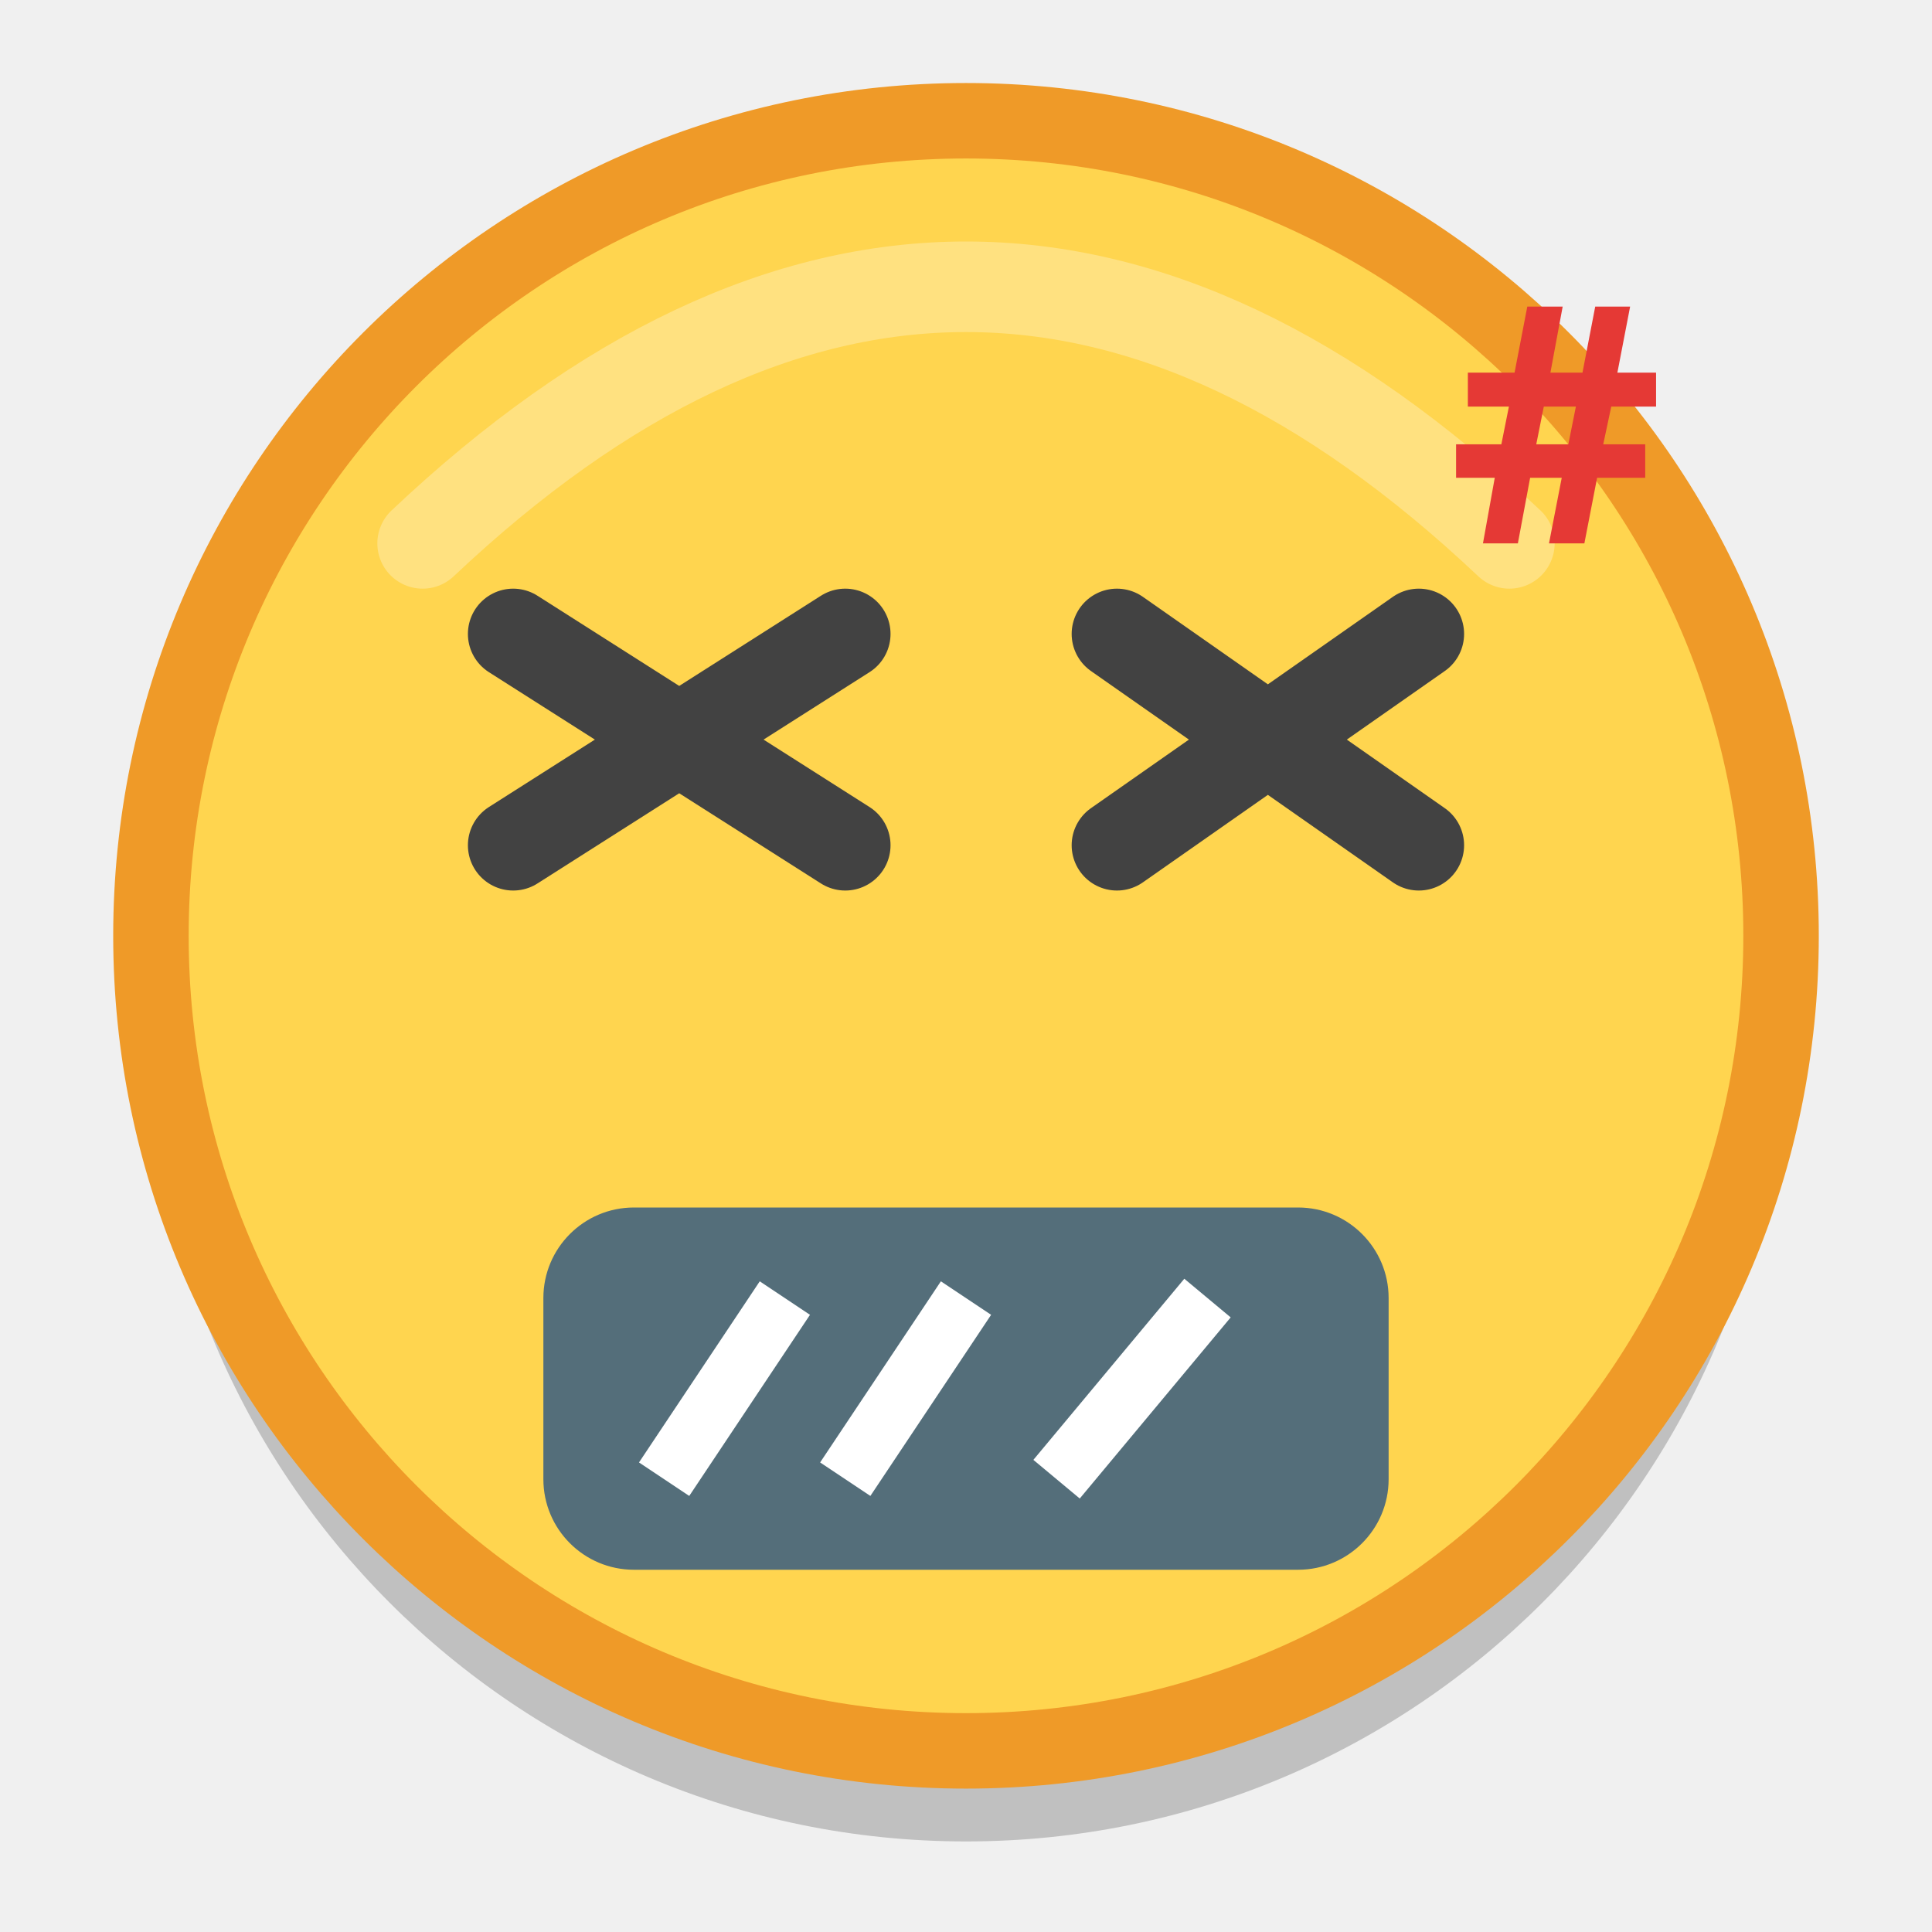
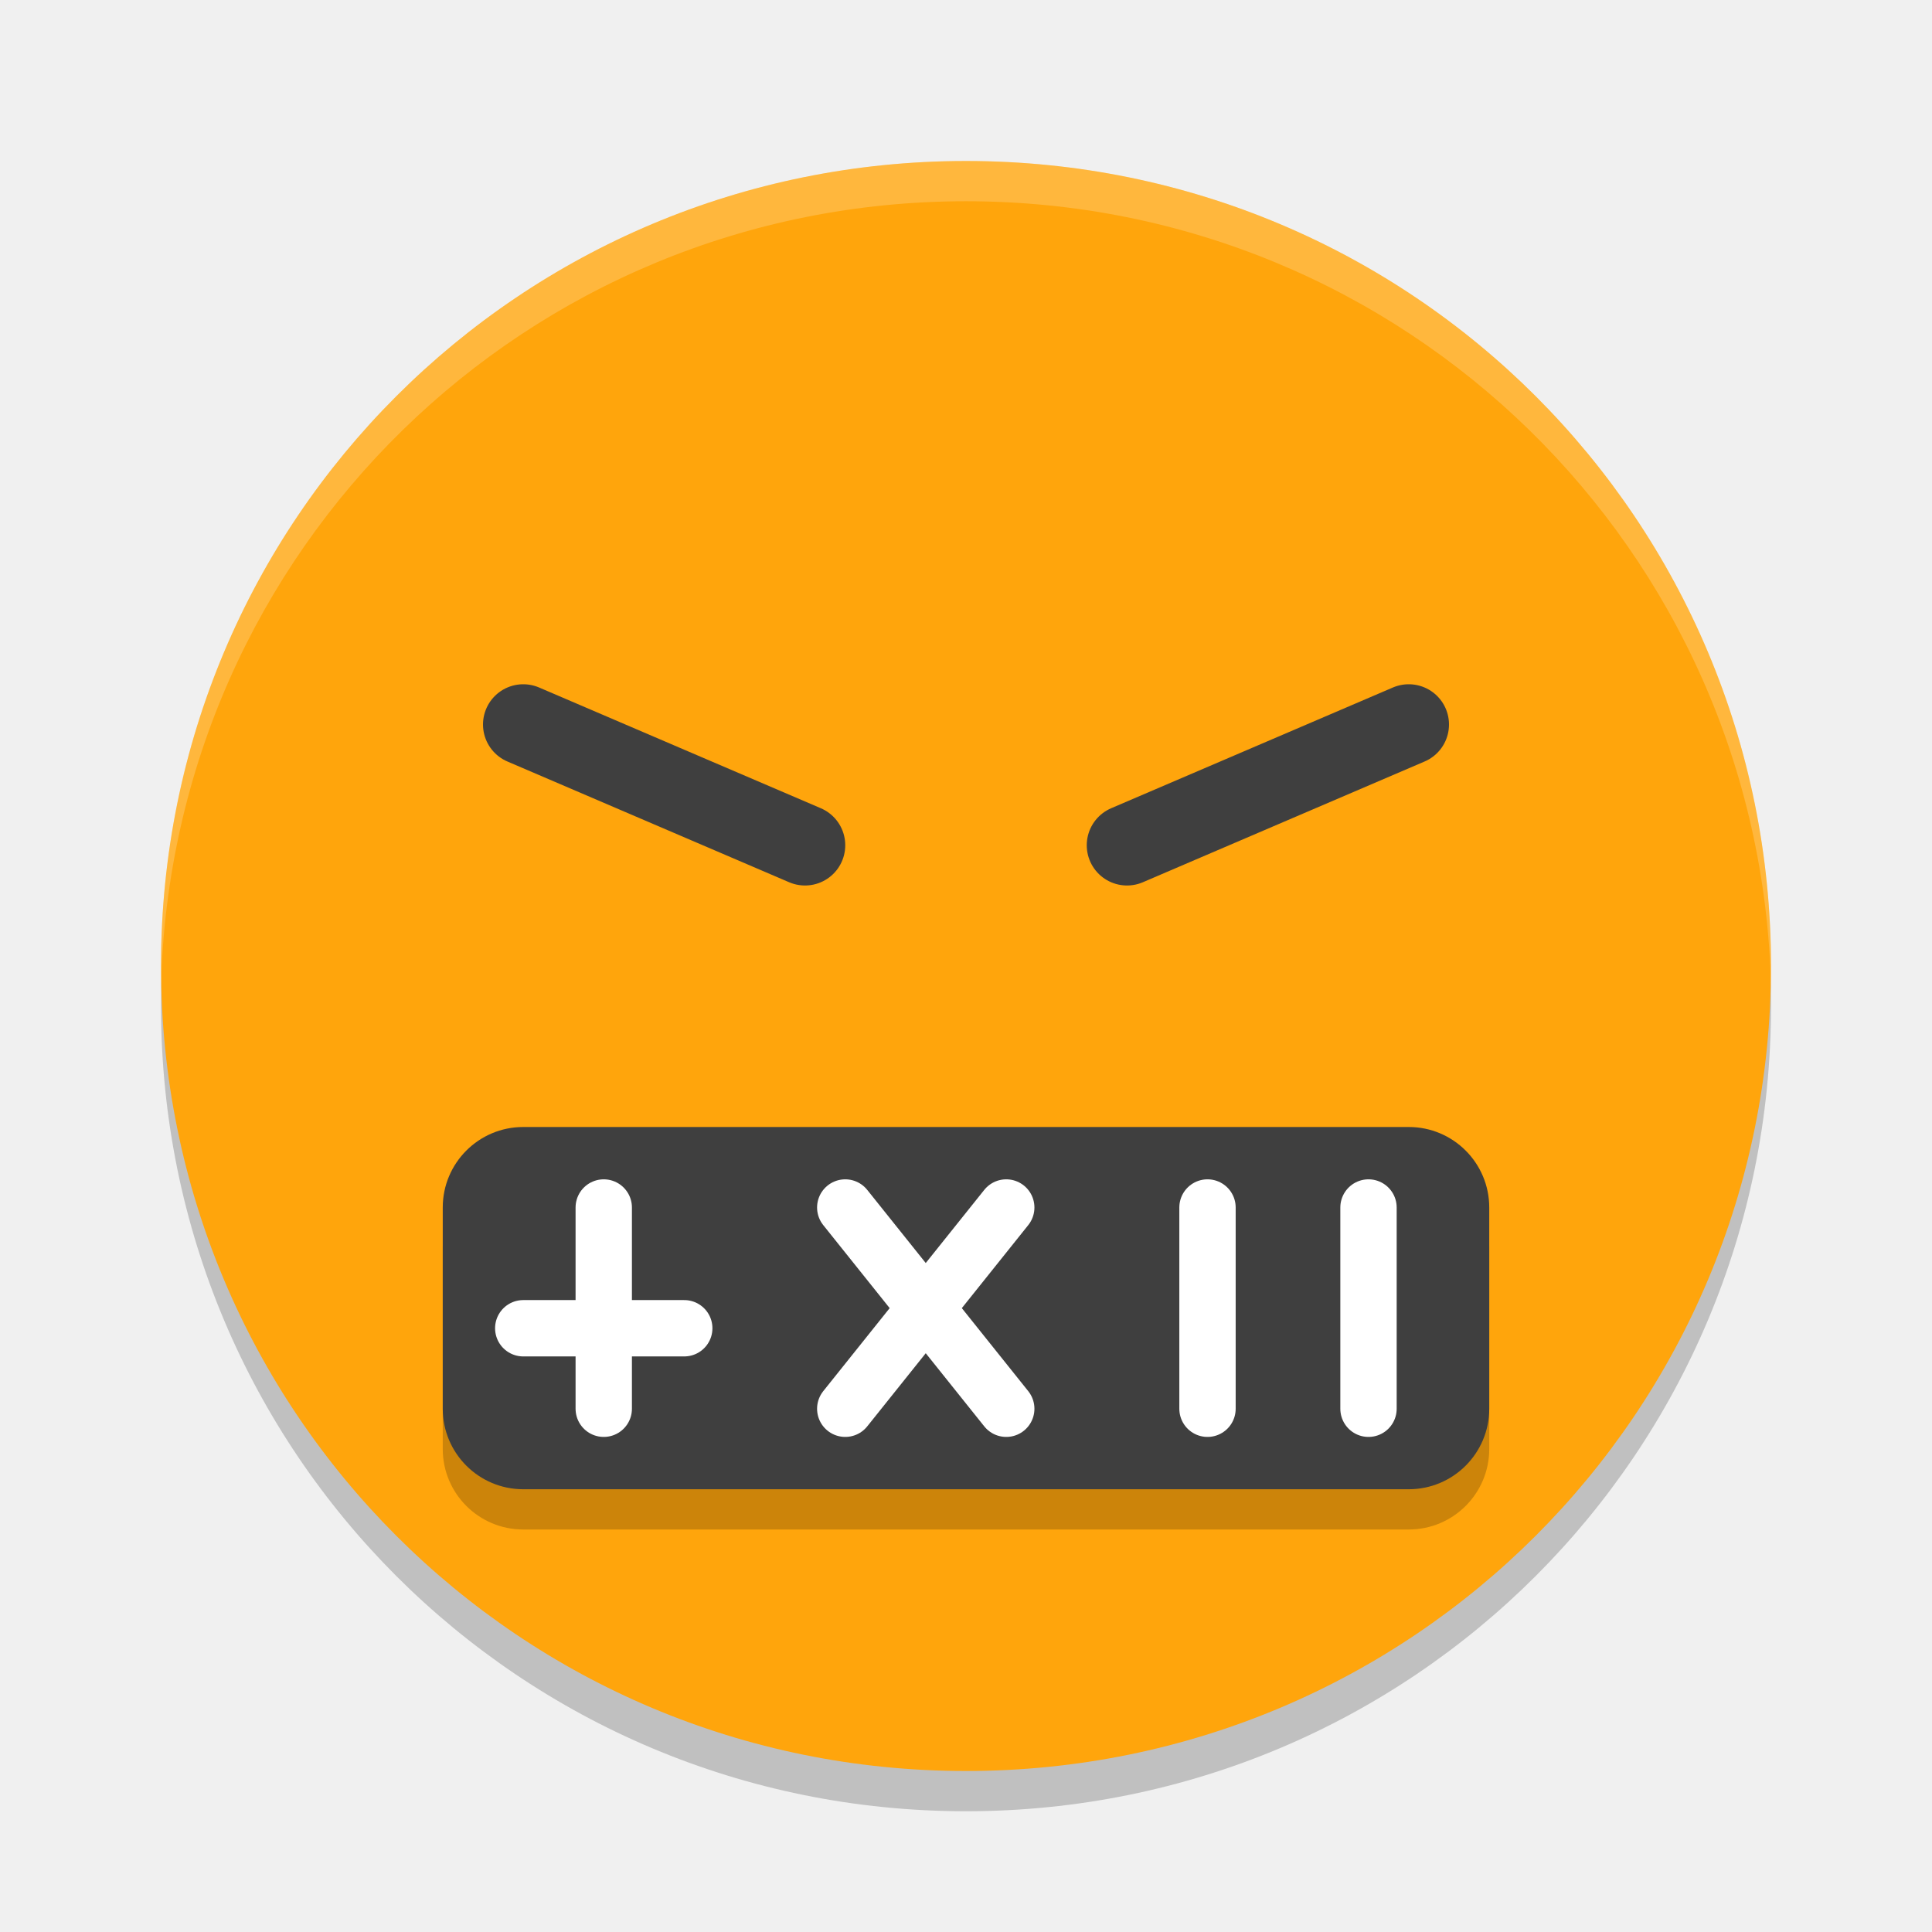
- <svg xmlns="http://www.w3.org/2000/svg" width="48" height="48" viewBox="0 0 64 64">
-   <ellipse cx="32" cy="34" rx="27" ry="27" fill="#000" opacity=".2" />
-   <circle cx="32" cy="31" r="27" fill="#ffd54f" stroke="#ef9a28" stroke-width="2.5" />
-   <path d="M14 18q18-17 36 0" fill="none" stroke="#fff" stroke-opacity=".28" stroke-width="3" stroke-linecap="round" />
-   <g color="#424242" fill="#424242">
-     <path d="m17 21 11 7m-11 0 11-7m9 0 10 7m-10 0 10-7" stroke="currentColor" stroke-width="3" stroke-linecap="round" />
-     <rect x="18" y="40" width="28" height="12" rx="3" fill="#546e7a" />
-     <path d="m22 49 4-6m2 6 4-6m3 6 5-6" stroke="#fff" stroke-width="2" />
-     <text x="48" y="18" font-family="sans-serif" font-size="11" font-weight="bold" fill="#e53935">#</text>
-   </g>
+ <svg xmlns="http://www.w3.org/2000/svg" width="48" height="48" version="1">
+   <path style="opacity:0.2" d="M24 5C12.92 5 4 13.92 4 25s8.92 20 20 20 20-8.92 20-20S35.08 5 24 5z" />
+   <path style="fill:#ffa50c" d="M24 4C12.92 4 4 12.92 4 24s8.92 20 20 20 20-8.92 20-20S35.08 4 24 4z" />
+   <path style="opacity:0.2;fill:#fff" d="M24 4C12.92 4 4 12.92 4 24c0 .168-.004.333 0 .5C4.264 13.654 13.088 5 24 5s19.736 8.654 20 19.5c.004-.167 0-.332 0-.5C44 12.92 35.08 4 24 4z" />
+   <path style="fill:#3f3f3f" d="m13 17 7 3m8 0 7-3" />
+   <path style="fill:none;stroke:#3f3f3f;stroke-width:2;stroke-linecap:round" d="m13 18 7 3m8 0 7-3" />
+   <rect style="opacity:.2" x="11" y="29" width="26" height="9" rx="2" />
+   <rect style="fill:#3f3f3f" x="11" y="28" width="26" height="9" rx="2" />
+   <path style="fill:none;stroke:#fff;stroke-width:1.4;stroke-linecap:round" d="M15 30v5m-2-2h4m4-3 4 5m0-5-4 5m9-5v5m4-5v5" />
</svg>
